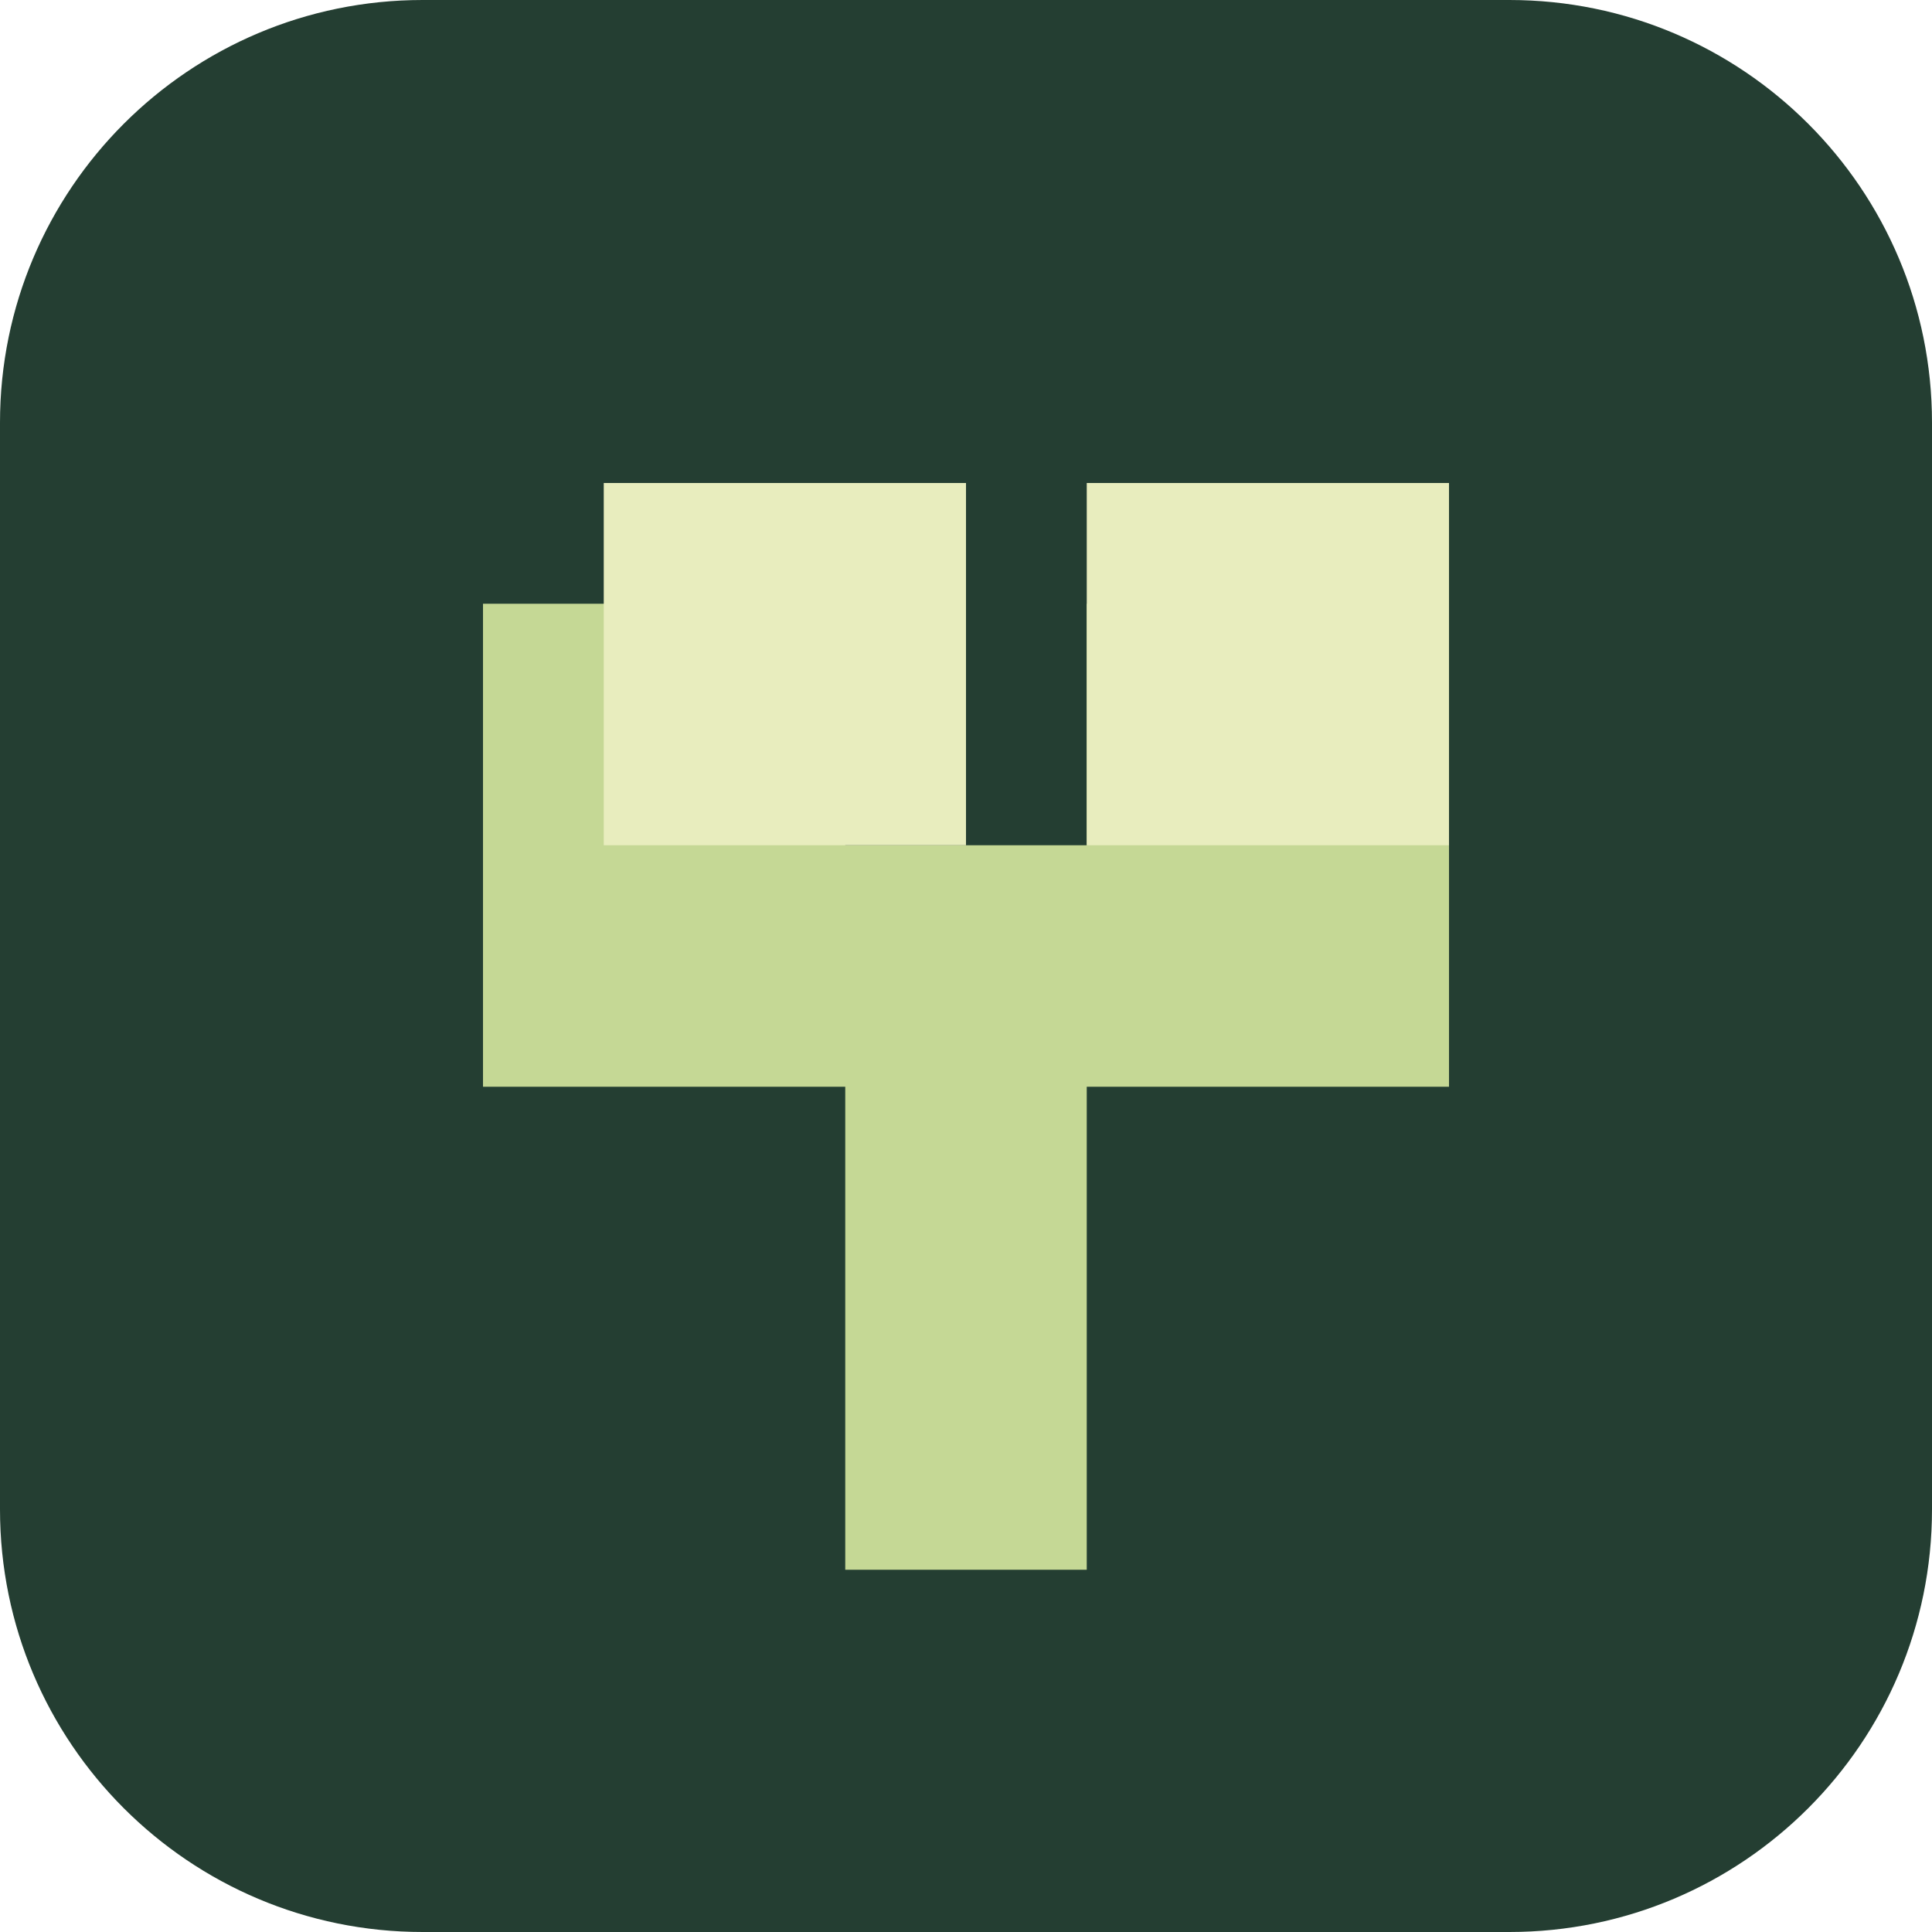
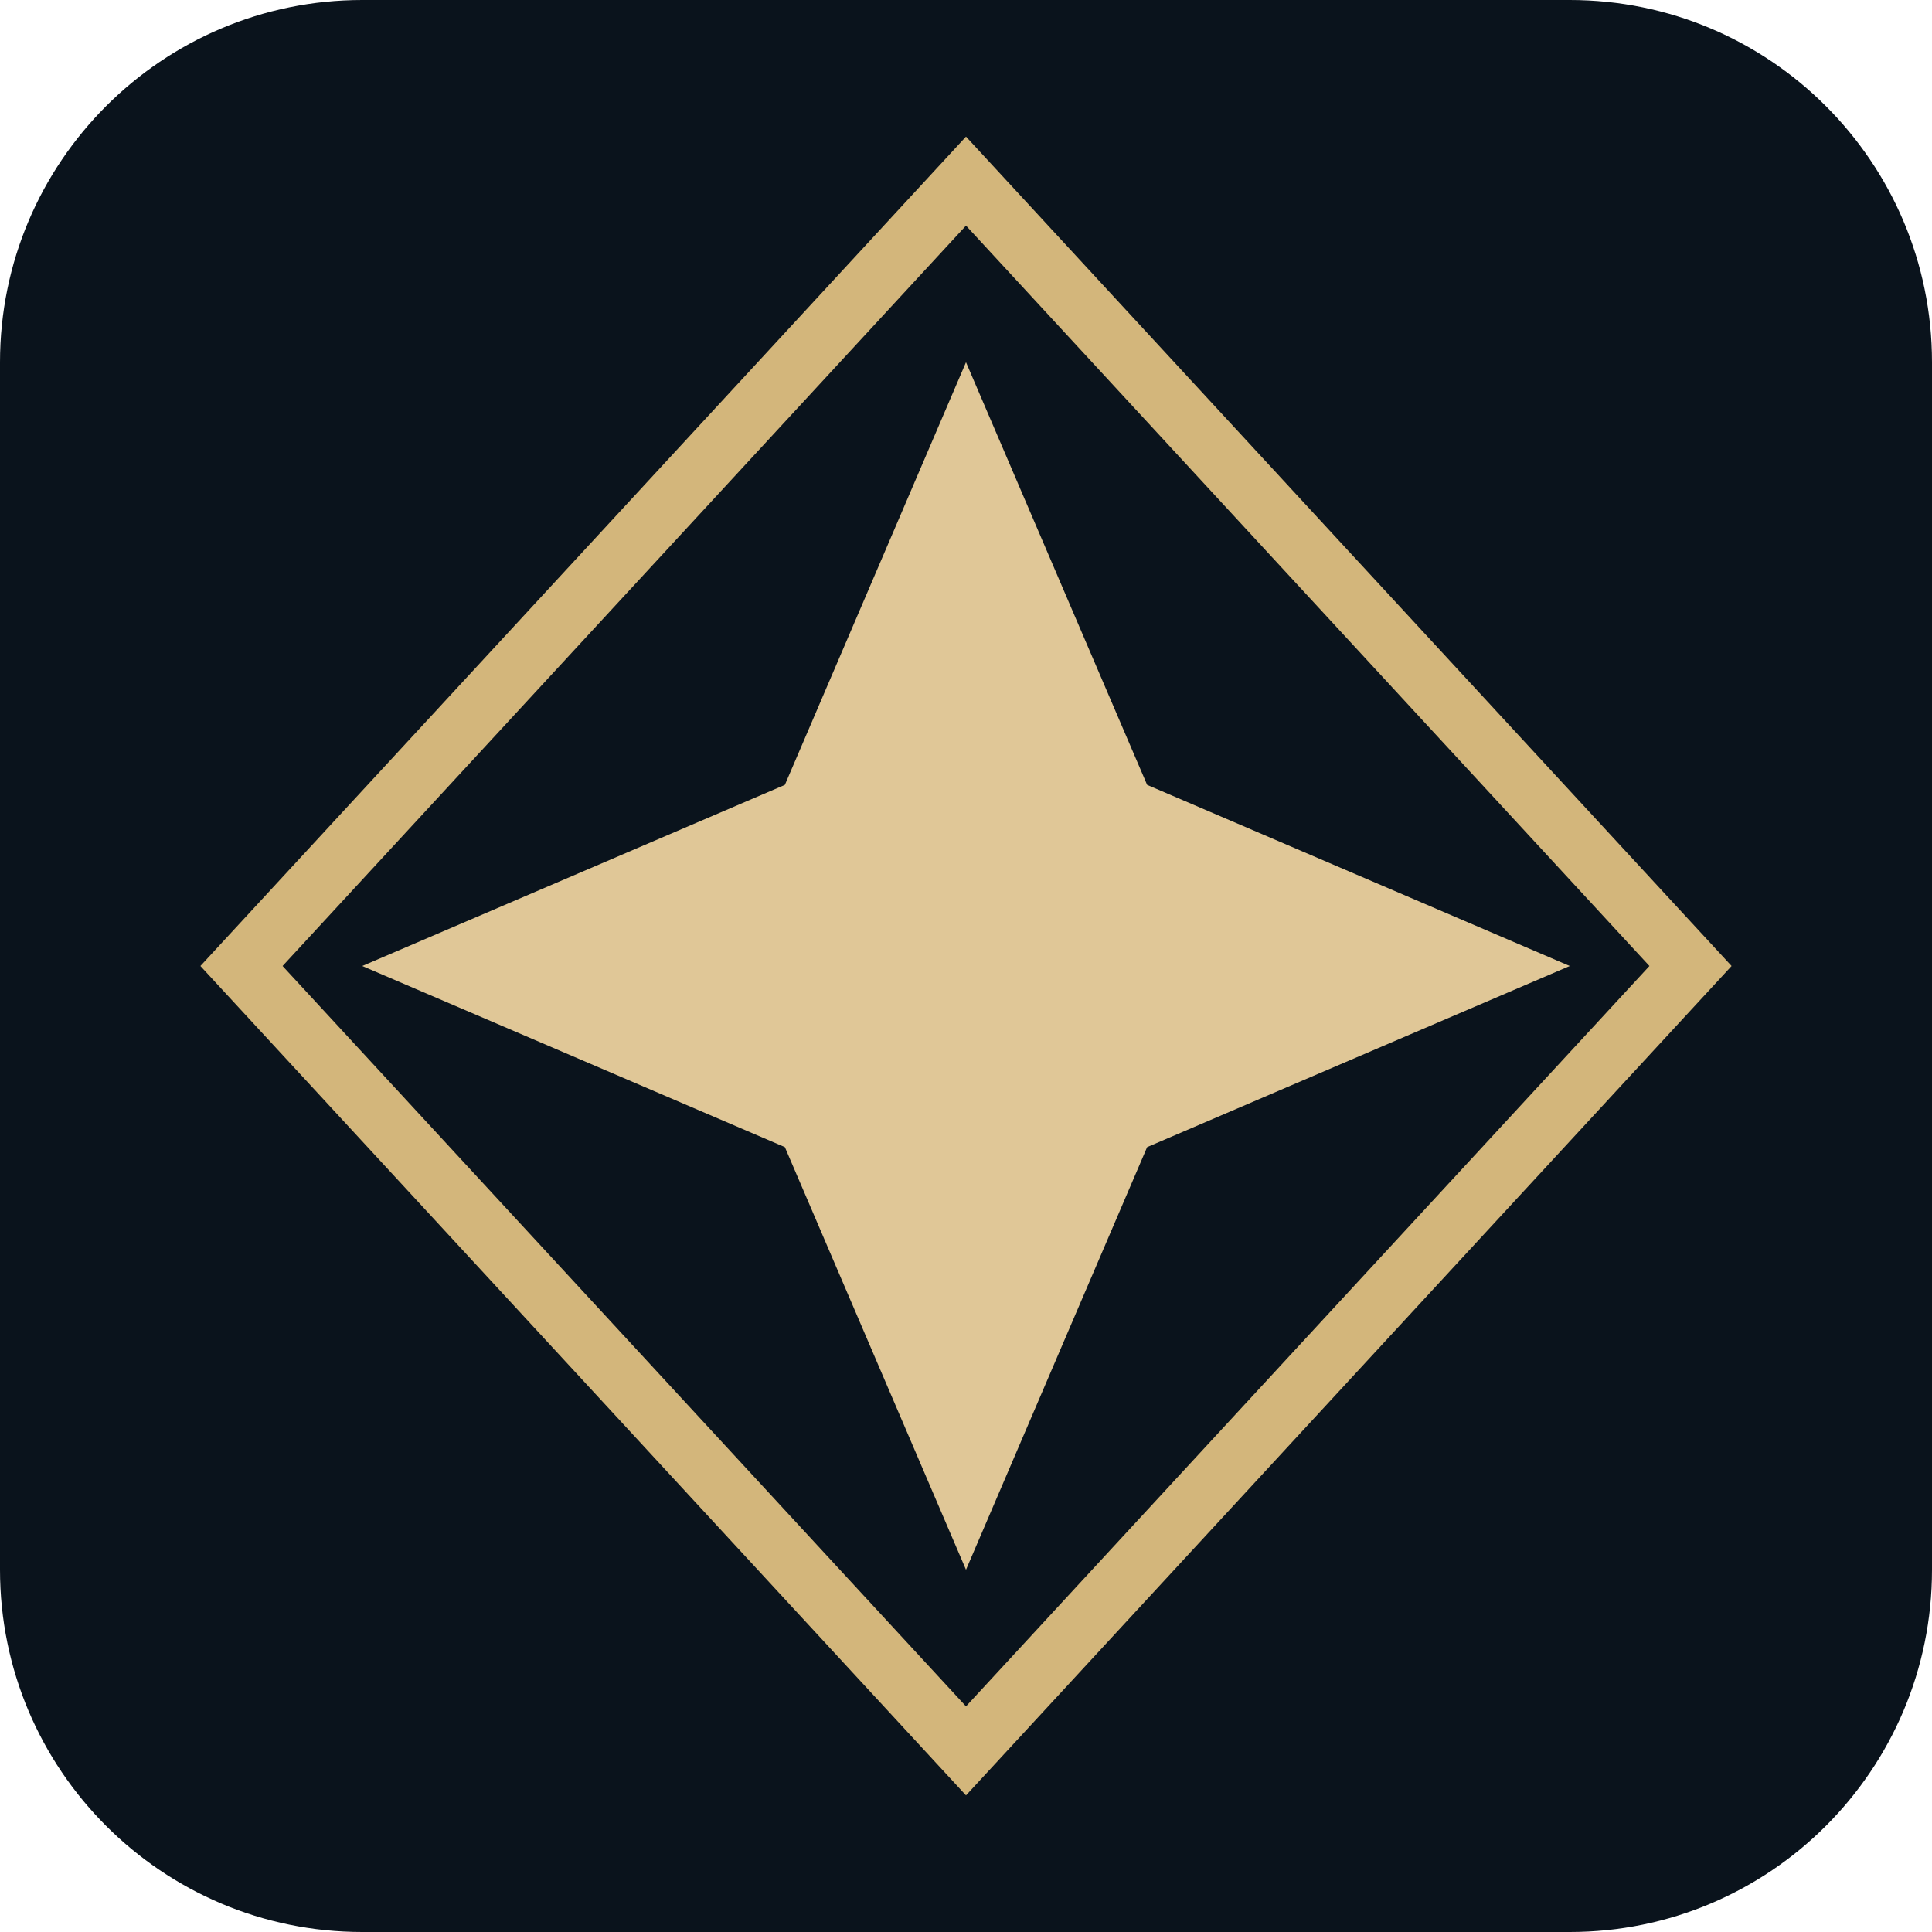
<svg xmlns="http://www.w3.org/2000/svg" viewBox="0 0 32 32">
-   <rect width="32" height="32" rx="7" fill="#243e32" />
-   <path d="M8 10h6v4h4v-4h6v8h-6v8h-4v-8H8z" fill="#c5d895" />
-   <path d="M10 8h6v6h-6zm8 0h6v6h-6z" fill="#e8edbe" />
+   <rect width="32" height="32" rx="6" fill="#0a131c" />
+   <path d="m16 3 12 13-12 13L4 16Z" fill="none" stroke="#d3b67b" />
+   <path d="m16 6 3 7 7 3-7 3-3 7-3-7-7-3 7-3Z" fill="#e0c797" />
</svg>
